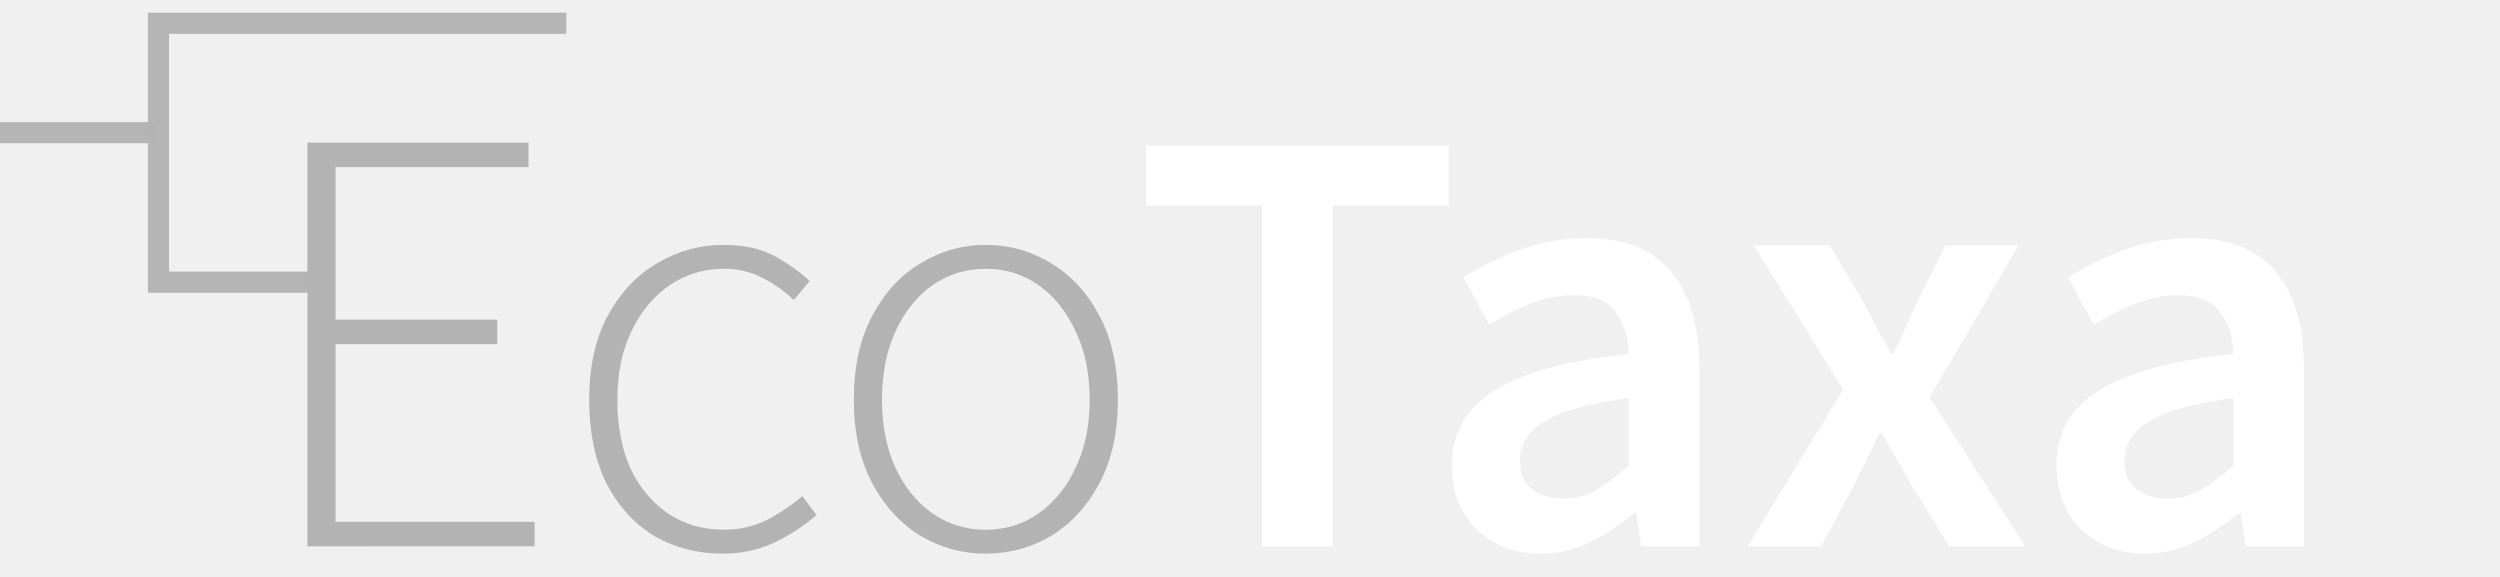
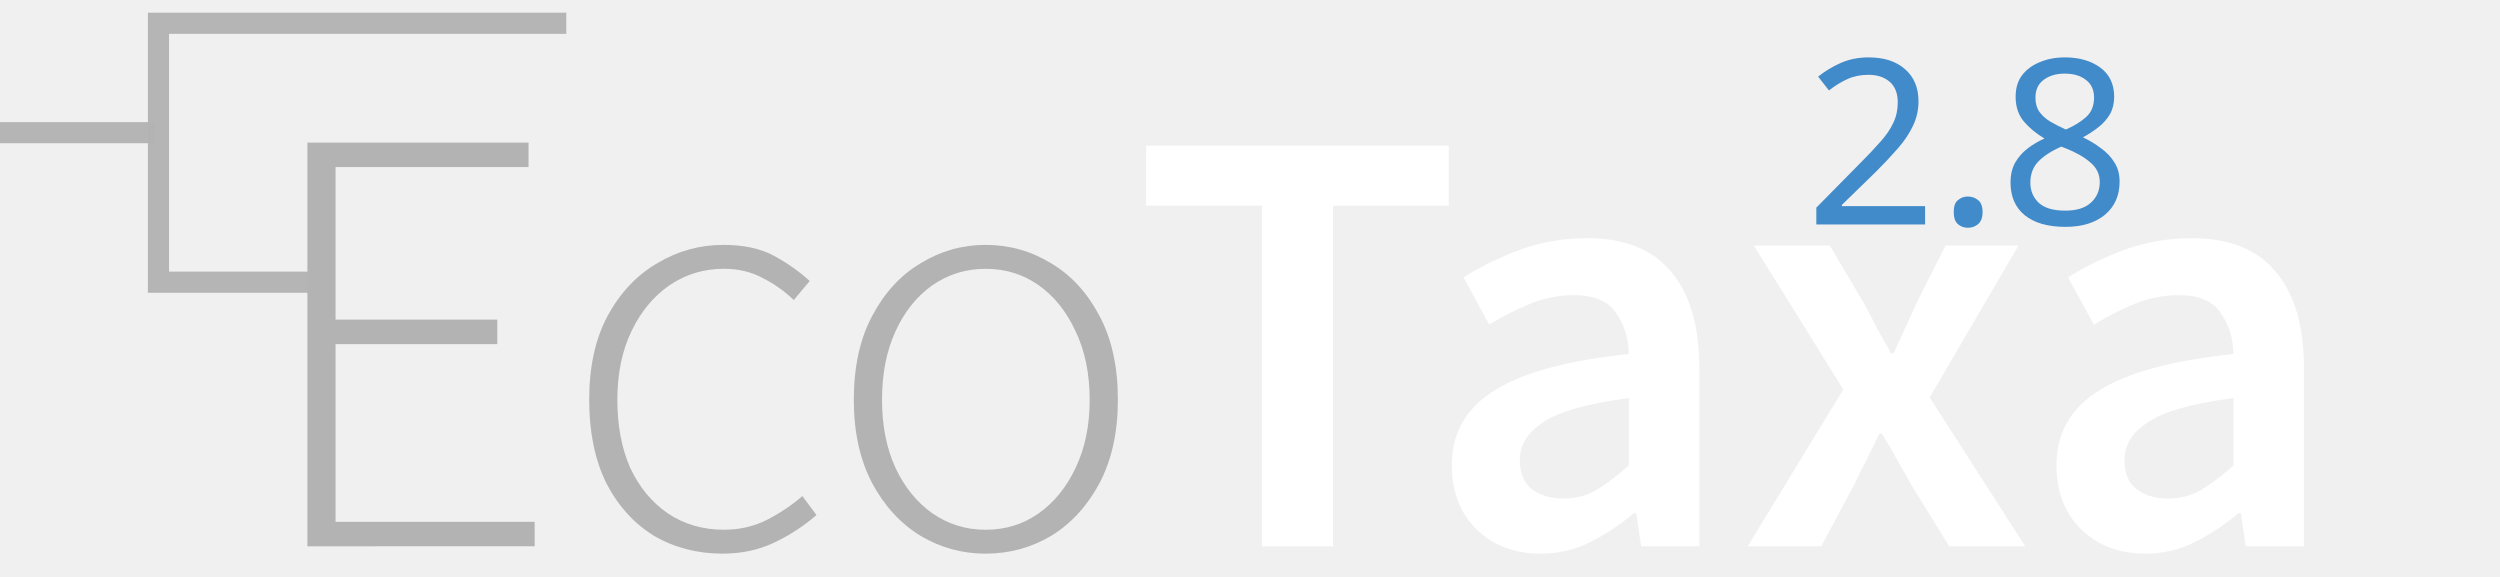
<svg xmlns="http://www.w3.org/2000/svg" version="1.1" id="svg2" viewBox="0 0 130 30" height="32" width="138.667">
  <defs id="defs4" />
  <g style="font-style:normal;font-variant:normal;font-weight:normal;font-stretch:normal;font-size:10px;line-height:110%;font-family:'Helvetica Neue';-inkscape-font-specification:'Helvetica Neue';text-align:start;letter-spacing:0px;word-spacing:0px;writing-mode:lr-tb;text-anchor:start;fill:#000000;fill-opacity:1;stroke:none;stroke-width:1px;stroke-linecap:butt;stroke-linejoin:miter;stroke-opacity:1" id="text4146" transform="matrix(1.681395,0,0,1.681395,-102.01,-21.41031)" />
  <path style="color:#000000;clip-rule:nonzero;display:inline;overflow:visible;visibility:visible;opacity:0.96;isolation:auto;mix-blend-mode:normal;color-interpolation:sRGB;color-interpolation-filters:linearRGB;solid-color:#000000;solid-opacity:1;fill:none;fill-opacity:1;fill-rule:nonzero;stroke:#b3b3b3;stroke-width:1.1;stroke-linecap:butt;stroke-linejoin:miter;stroke-miterlimit:4;stroke-dasharray:none;stroke-dashoffset:0;stroke-opacity:1;marker:none;color-rendering:auto;image-rendering:auto;shape-rendering:auto;text-rendering:auto;enable-background:accumulate" d="M 16.536,14.674 H 8.241 V 1.21 H 29.446" id="path4236" />
  <g aria-label="EcoTaxa" style="font-style:normal;font-variant:normal;font-weight:normal;font-stretch:normal;line-height:0%;font-family:'Source Sans Pro';-inkscape-font-specification:'Source Sans Pro';text-align:start;letter-spacing:0px;word-spacing:0px;writing-mode:lr-tb;text-anchor:start;fill:#000000;fill-opacity:1;stroke:none;stroke-width:1px;stroke-linecap:butt;stroke-linejoin:miter;stroke-opacity:1" id="text4222">
    <path d="M 15.984,28.408 V 7.414 h 11.5 V 8.689 H 17.449 V 16.621 h 8.41 v 1.274 H 17.449 v 9.238 h 10.353 v 1.274 z" style="fill:#b3b3b3" id="path17" />
    <path d="m 37.582,28.79 q -1.975,0 -3.568,-0.924 -1.561,-0.956 -2.485,-2.74 -0.892,-1.816 -0.892,-4.332 0,-2.58 0.956,-4.364 0.988,-1.816 2.58,-2.74 1.593,-0.956 3.44,-0.956 1.593,0 2.644,0.573 1.051,0.573 1.848,1.306 l -0.828,0.988 q -0.733,-0.701 -1.625,-1.147 -0.892,-0.478 -2.007,-0.478 -1.561,0 -2.835,0.86 -1.242,0.86 -1.975,2.389 -0.733,1.529 -0.733,3.568 0,2.007 0.669,3.536 0.701,1.497 1.943,2.357 1.274,0.86 2.931,0.86 1.211,0 2.23,-0.51 1.051,-0.542 1.848,-1.242 l 0.733,0.988 q -0.988,0.86 -2.198,1.434 -1.211,0.573 -2.676,0.573 z" style="fill:#b3b3b3" id="path19" />
    <path d="m 51.248,28.79 q -1.816,0 -3.377,-0.924 -1.561,-0.956 -2.517,-2.74 -0.956,-1.816 -0.956,-4.332 0,-2.58 0.956,-4.364 0.956,-1.816 2.517,-2.74 1.561,-0.956 3.377,-0.956 1.848,0 3.409,0.956 1.561,0.924 2.517,2.74 0.956,1.784 0.956,4.364 0,2.517 -0.956,4.332 -0.956,1.784 -2.517,2.74 -1.561,0.924 -3.409,0.924 z m 0,-1.242 q 1.561,0 2.771,-0.86 1.211,-0.86 1.911,-2.357 0.733,-1.529 0.733,-3.536 0,-2.039 -0.733,-3.568 -0.701,-1.529 -1.911,-2.389 -1.211,-0.86 -2.771,-0.86 -1.529,0 -2.771,0.86 -1.211,0.86 -1.911,2.389 -0.701,1.529 -0.701,3.568 0,2.007 0.701,3.536 0.701,1.497 1.911,2.357 1.242,0.86 2.771,0.86 z" style="fill:#b3b3b3" id="path21" />
    <path d="M 65.619,28.408 V 10.696 H 59.598 V 7.574 H 75.335 V 10.696 H 69.315 v 17.712 z" style="font-style:normal;font-variant:normal;font-weight:600;font-stretch:normal;font-family:'Source Sans Pro';-inkscape-font-specification:'Source Sans Pro Semi-Bold';fill:#ffffff" id="path23" />
    <path d="m 80.114,28.79 q -2.039,0 -3.345,-1.274 -1.274,-1.274 -1.274,-3.313 0,-2.517 2.198,-3.886 2.198,-1.402 7.008,-1.911 -0.032,-1.242 -0.669,-2.134 -0.605,-0.924 -2.198,-0.924 -1.147,0 -2.262,0.446 -1.083,0.446 -2.134,1.083 l -1.338,-2.453 q 1.306,-0.828 2.931,-1.434 1.657,-0.605 3.504,-0.605 2.931,0 4.364,1.752 1.465,1.72 1.465,5.001 v 9.27 h -3.026 l -0.255,-1.72 h -0.127 q -1.051,0.892 -2.262,1.497 -1.179,0.605 -2.58,0.605 z m 1.179,-2.867 q 0.956,0 1.72,-0.446 0.796,-0.478 1.688,-1.274 v -3.504 q -3.186,0.414 -4.428,1.242 -1.242,0.796 -1.242,1.975 0,1.051 0.637,1.529 0.637,0.478 1.625,0.478 z" style="font-style:normal;font-variant:normal;font-weight:600;font-stretch:normal;font-family:'Source Sans Pro';-inkscape-font-specification:'Source Sans Pro Semi-Bold';fill:#ffffff" id="path25" />
    <path d="m 90.881,28.408 4.97,-8.155 -4.651,-7.486 h 3.95 l 1.752,2.963 q 0.35,0.637 0.701,1.338 0.382,0.669 0.733,1.306 h 0.127 q 0.287,-0.637 0.605,-1.306 0.319,-0.701 0.605,-1.338 l 1.497,-2.963 h 3.791 l -4.619,7.9 4.97,7.741 h -3.95 L 99.45,25.317 Q 99.068,24.617 98.654,23.916 98.272,23.215 97.857,22.546 h -0.127 q -0.319,0.669 -0.669,1.37 -0.35,0.669 -0.701,1.402 l -1.657,3.09 z" style="font-style:normal;font-variant:normal;font-weight:600;font-stretch:normal;font-family:'Source Sans Pro';-inkscape-font-specification:'Source Sans Pro Semi-Bold';fill:#ffffff" id="path27" />
    <path d="m 111.555,28.79 q -2.039,0 -3.345,-1.274 -1.274,-1.274 -1.274,-3.313 0,-2.517 2.198,-3.886 2.198,-1.402 7.008,-1.911 -0.032,-1.242 -0.669,-2.134 -0.605,-0.924 -2.198,-0.924 -1.147,0 -2.262,0.446 -1.083,0.446 -2.134,1.083 l -1.338,-2.453 q 1.306,-0.828 2.931,-1.434 1.657,-0.605 3.504,-0.605 2.931,0 4.364,1.752 1.465,1.72 1.465,5.001 v 9.27 h -3.026 l -0.255,-1.72 h -0.127 q -1.051,0.892 -2.262,1.497 -1.179,0.605 -2.58,0.605 z m 1.179,-2.867 q 0.956,0 1.72,-0.446 0.796,-0.478 1.688,-1.274 v -3.504 q -3.186,0.414 -4.428,1.242 -1.242,0.796 -1.242,1.975 0,1.051 0.637,1.529 0.637,0.478 1.625,0.478 z" style="font-style:normal;font-variant:normal;font-weight:600;font-stretch:normal;font-family:'Source Sans Pro';-inkscape-font-specification:'Source Sans Pro Semi-Bold';fill:#ffffff" id="path29" />
  </g>
+   <text id="text4230" y="11.671" x="119.817" xml:space="preserve">
+     <tspan style="font-style:normal;font-variant:normal;font-weight:normal;font-stretch:normal;font-size:12px;line-height:1.1;font-family:'Source Sans Pro';-inkscape-font-specification:'Source Sans Pro';text-align:end;text-anchor:end;fill:#428bca;fill-opacity:1" y="11.671" x="119.817" id="tspan4232">2.8</tspan>
+   </text>
  <path id="path4234" d="M 8.075,6.899 H -7.6293954e-6" style="fill:none;fill-rule:evenodd;stroke:#b3b3b3;stroke-width:1.1;stroke-linecap:butt;stroke-linejoin:miter;stroke-miterlimit:4;stroke-dasharray:none;stroke-opacity:1;opacity:0.96" />
</svg>
